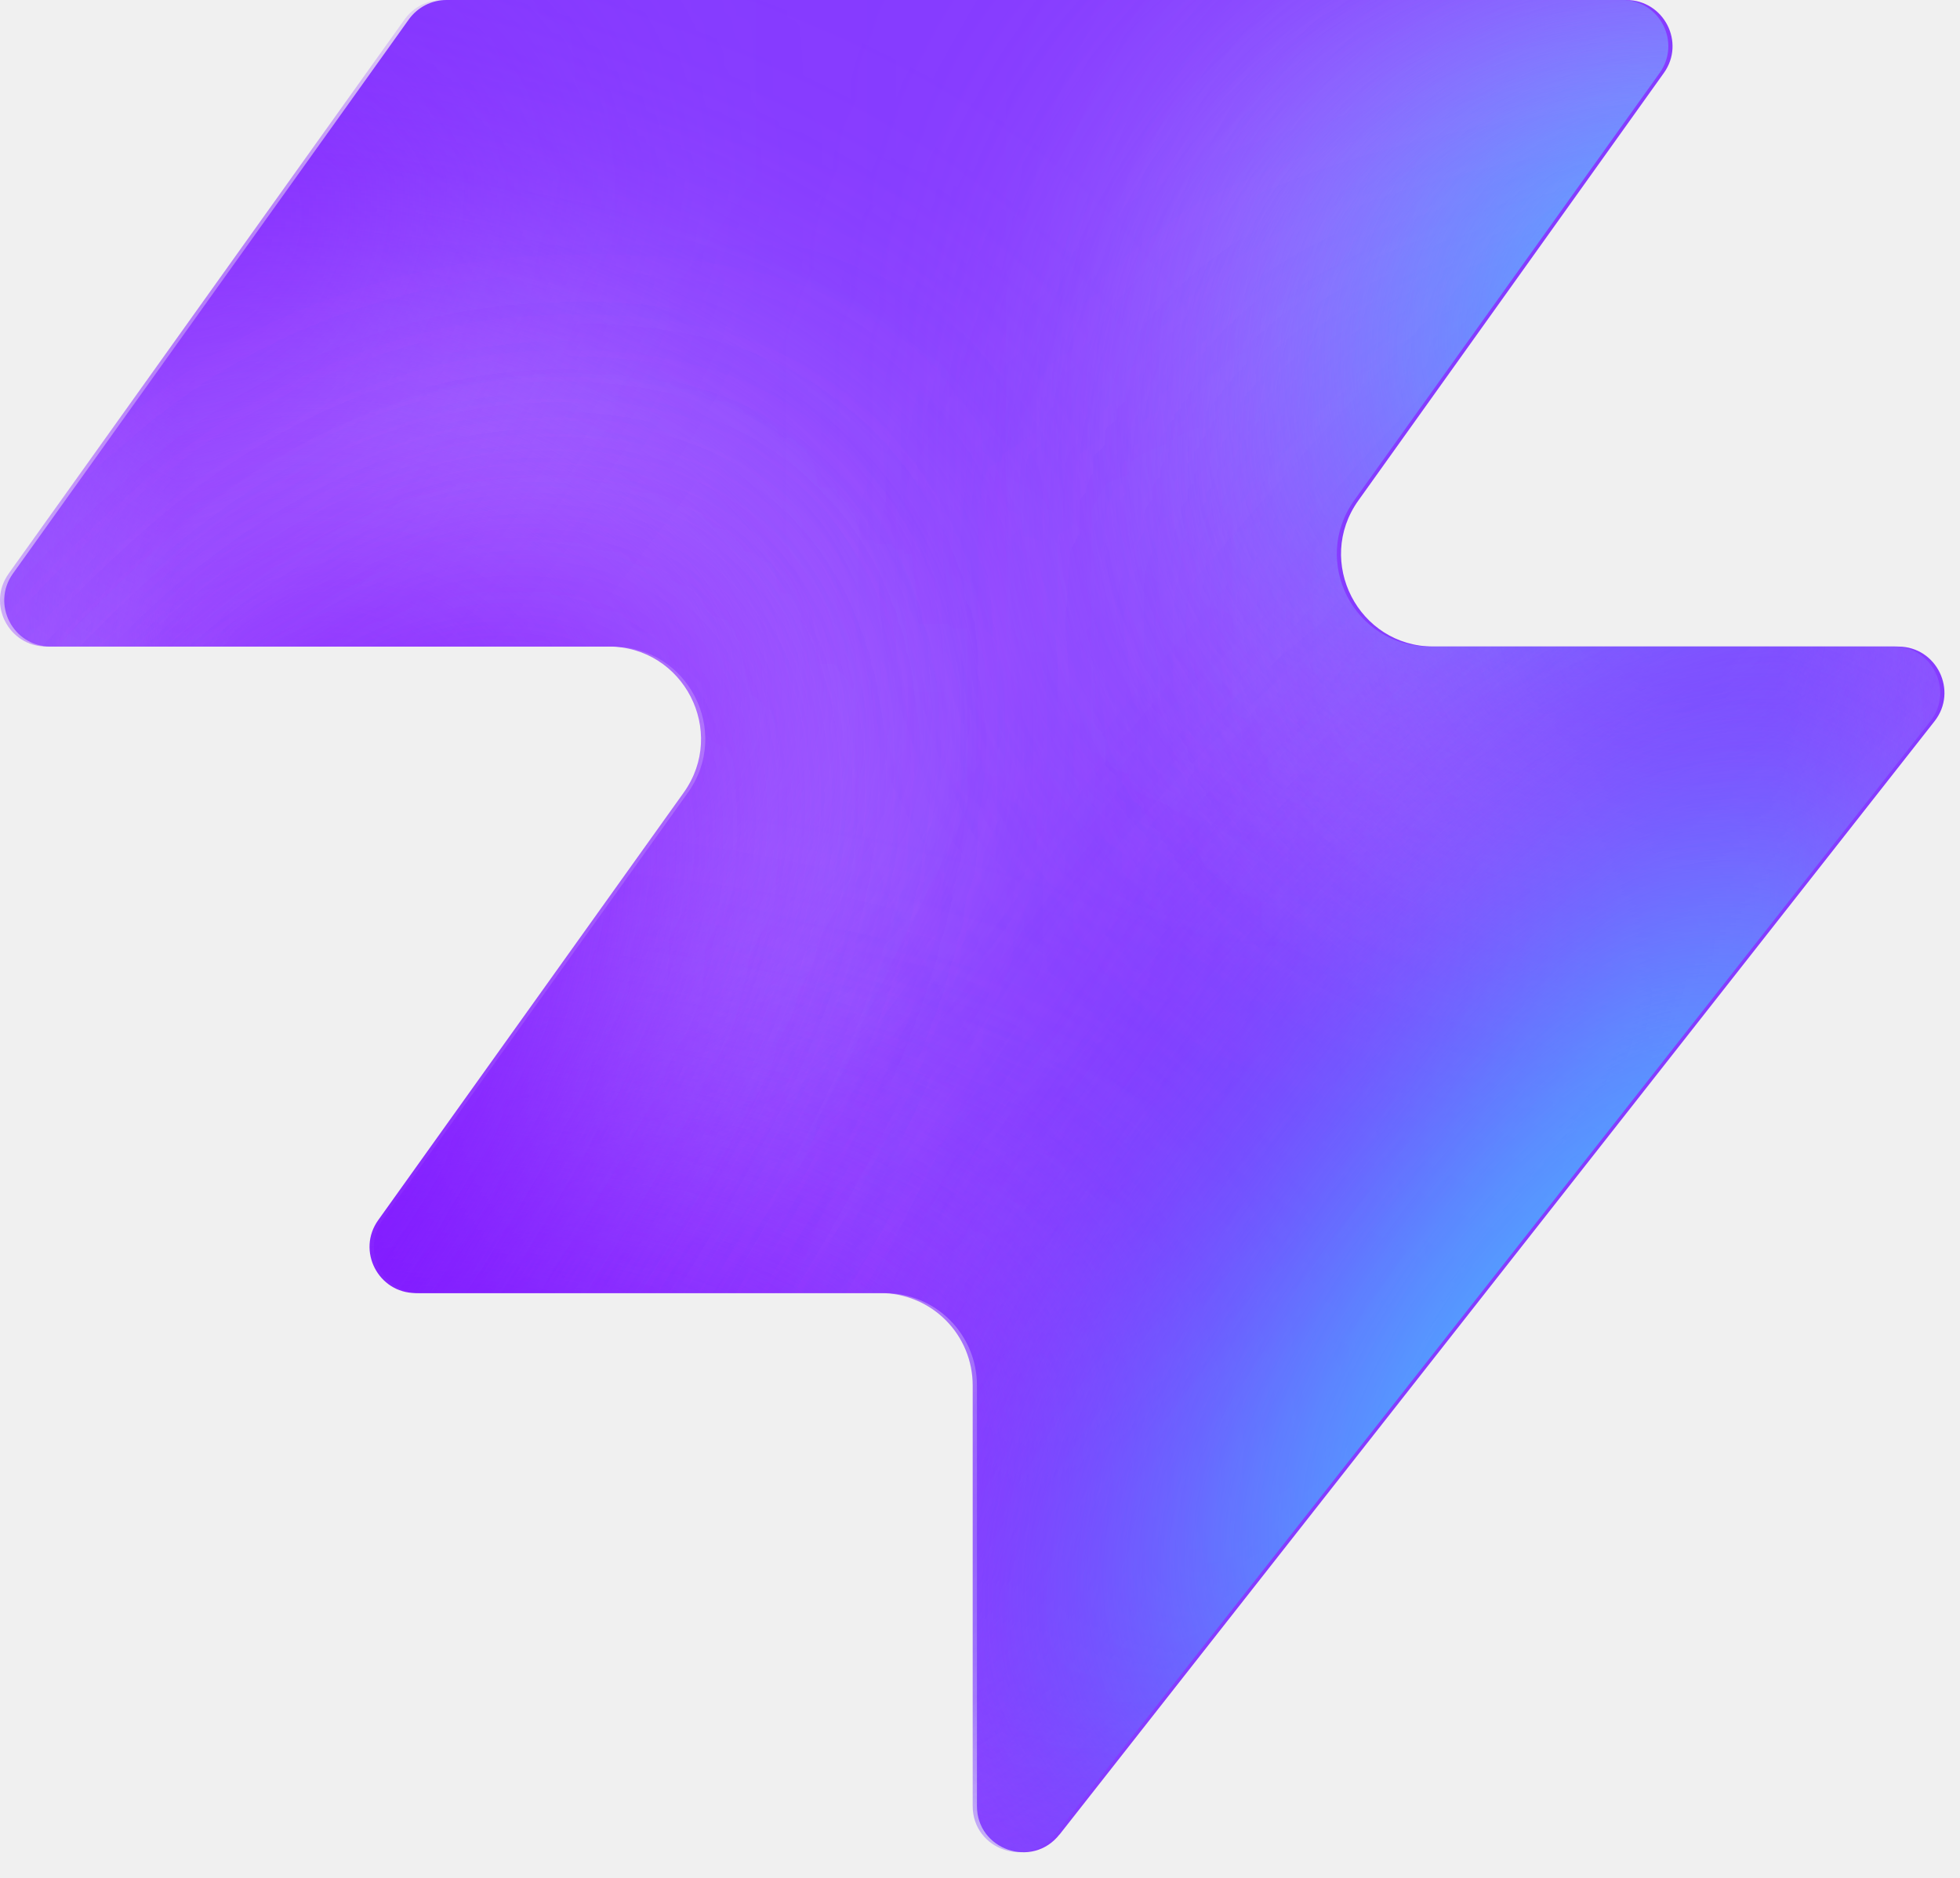
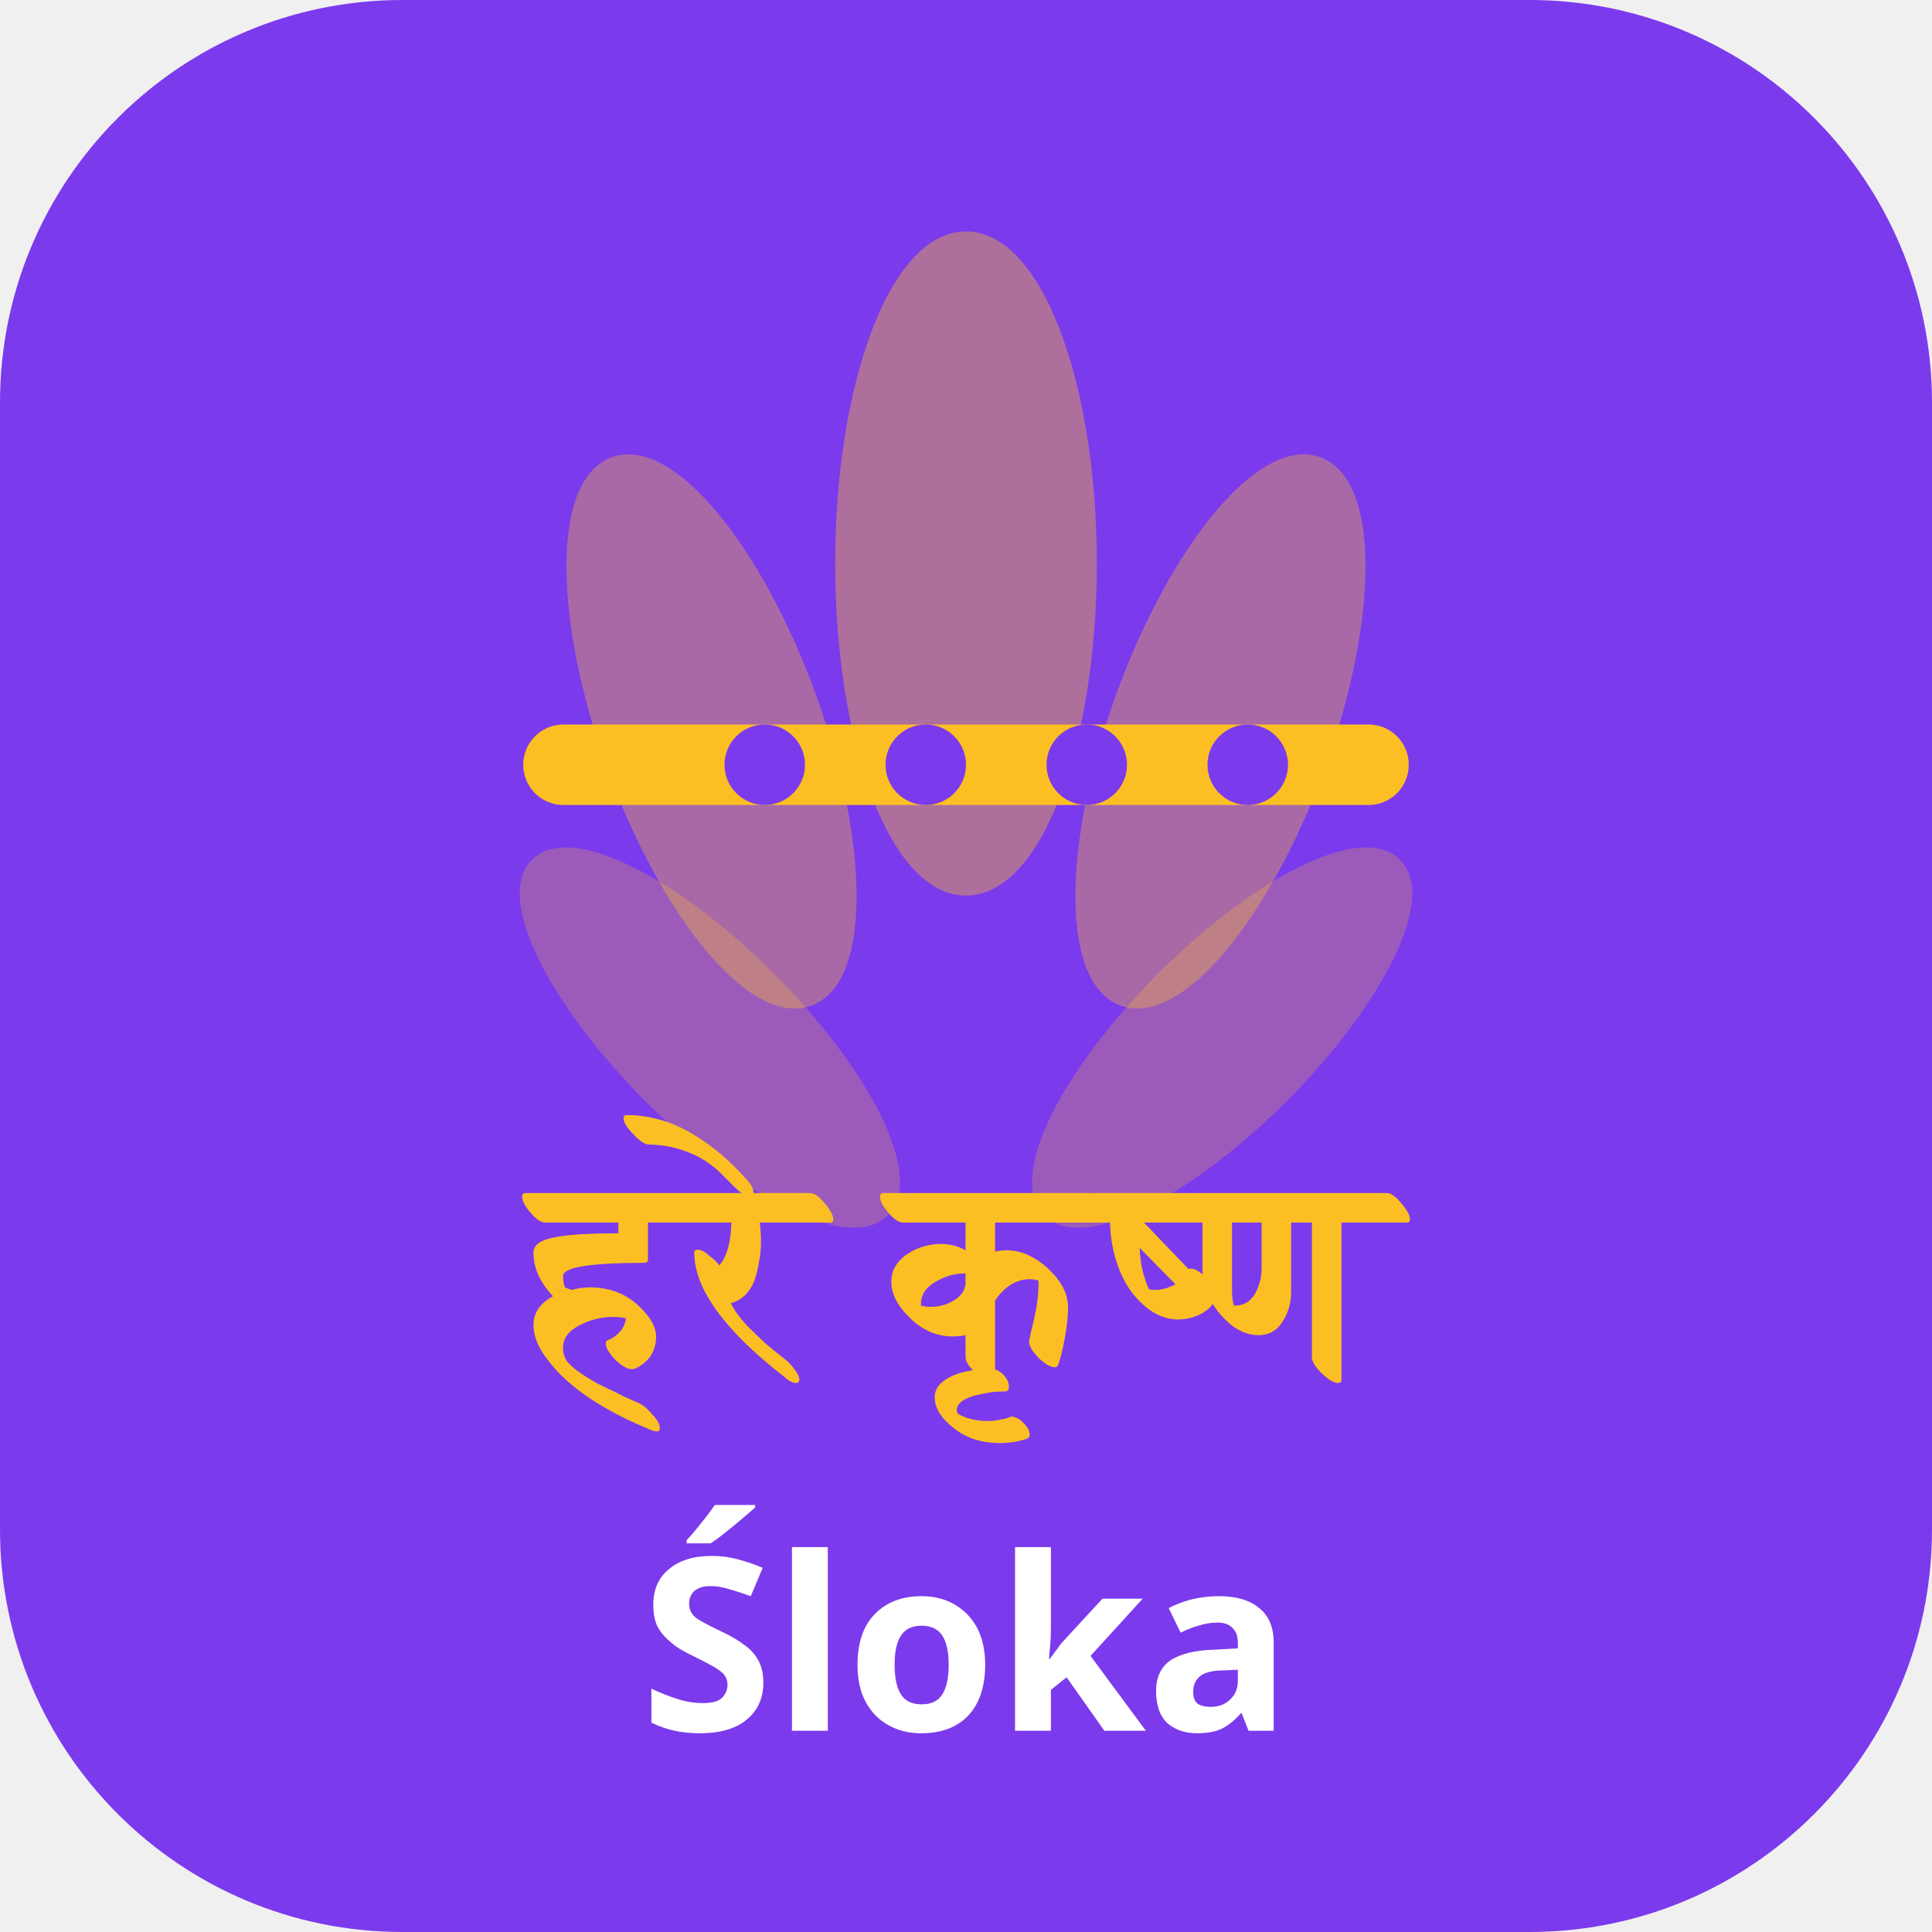
- <svg xmlns="http://www.w3.org/2000/svg" width="48" height="46" fill="none" viewBox="0 0 48 46">
-   <path fill="#863bff" d="M25.946 44.938c-.664.845-2.021.375-2.021-.698V33.937a2.26 2.26 0 0 0-2.262-2.262H10.287c-.92 0-1.456-1.04-.92-1.788l7.48-10.471c1.07-1.497 0-3.578-1.842-3.578H1.237c-.92 0-1.456-1.04-.92-1.788L10.013.474c.214-.297.556-.474.92-.474h28.894c.92 0 1.456 1.04.92 1.788l-7.48 10.471c-1.07 1.498 0 3.579 1.842 3.579h11.377c.943 0 1.473 1.088.89 1.83L25.947 44.94z" style="fill:#863bff;fill:color(display-p3 .525 .23 1);fill-opacity:1" />
-   <mask id="a" width="48" height="46" x="0" y="0" maskUnits="userSpaceOnUse" style="mask-type:alpha">
-     <path fill="#000" d="M25.842 44.938c-.664.844-2.021.375-2.021-.698V33.937a2.26 2.26 0 0 0-2.262-2.262H10.183c-.92 0-1.456-1.04-.92-1.788l7.48-10.471c1.07-1.498 0-3.579-1.842-3.579H1.133c-.92 0-1.456-1.04-.92-1.787L9.91.473c.214-.297.556-.474.92-.474h28.894c.92 0 1.456 1.04.92 1.788l-7.48 10.471c-1.07 1.498 0 3.578 1.842 3.578h11.377c.943 0 1.473 1.088.89 1.832L25.843 44.94z" style="fill:#000;fill-opacity:1" />
-   </mask>
-   <g mask="url(#a)">
-     <g filter="url(#b)">
-       <ellipse cx="5.508" cy="14.704" fill="#ede6ff" rx="5.508" ry="14.704" style="fill:#ede6ff;fill:color(display-p3 .927 .903 1);fill-opacity:1" transform="matrix(.00324 1 1 -.00324 -4.47 31.516)" />
-     </g>
-     <g filter="url(#c)">
-       <ellipse cx="10.399" cy="29.851" fill="#ede6ff" rx="10.399" ry="29.851" style="fill:#ede6ff;fill:color(display-p3 .927 .903 1);fill-opacity:1" transform="matrix(.00324 1 1 -.00324 -39.328 7.883)" />
-     </g>
-     <g filter="url(#d)">
-       <ellipse cx="5.508" cy="30.487" fill="#7e14ff" rx="5.508" ry="30.487" style="fill:#7e14ff;fill:color(display-p3 .492 .077 1);fill-opacity:1" transform="rotate(89.814 -25.913 -14.639)scale(1 -1)" />
-     </g>
-     <g filter="url(#e)">
-       <ellipse cx="5.508" cy="30.599" fill="#7e14ff" rx="5.508" ry="30.599" style="fill:#7e14ff;fill:color(display-p3 .492 .077 1);fill-opacity:1" transform="rotate(89.814 -32.644 -3.334)scale(1 -1)" />
-     </g>
-     <g filter="url(#f)">
-       <ellipse cx="5.508" cy="30.599" fill="#7e14ff" rx="5.508" ry="30.599" style="fill:#7e14ff;fill:color(display-p3 .492 .077 1);fill-opacity:1" transform="matrix(.00324 1 1 -.00324 -34.34 30.47)" />
-     </g>
-     <g filter="url(#g)">
-       <ellipse cx="14.072" cy="22.078" fill="#ede6ff" rx="14.072" ry="22.078" style="fill:#ede6ff;fill:color(display-p3 .927 .903 1);fill-opacity:1" transform="rotate(93.35 24.506 48.493)scale(-1 1)" />
-     </g>
-     <g filter="url(#h)">
-       <ellipse cx="3.47" cy="21.501" fill="#7e14ff" rx="3.47" ry="21.501" style="fill:#7e14ff;fill:color(display-p3 .492 .077 1);fill-opacity:1" transform="rotate(89.009 28.708 47.59)scale(-1 1)" />
-     </g>
-     <g filter="url(#i)">
-       <ellipse cx="3.47" cy="21.501" fill="#7e14ff" rx="3.47" ry="21.501" style="fill:#7e14ff;fill:color(display-p3 .492 .077 1);fill-opacity:1" transform="rotate(89.009 28.708 47.59)scale(-1 1)" />
-     </g>
-     <g filter="url(#j)">
-       <ellipse cx=".387" cy="8.972" fill="#7e14ff" rx="4.407" ry="29.108" style="fill:#7e14ff;fill:color(display-p3 .492 .077 1);fill-opacity:1" transform="rotate(39.51 .387 8.972)" />
-     </g>
-     <g filter="url(#k)">
-       <ellipse cx="47.523" cy="-6.092" fill="#7e14ff" rx="4.407" ry="29.108" style="fill:#7e14ff;fill:color(display-p3 .492 .077 1);fill-opacity:1" transform="rotate(37.892 47.523 -6.092)" />
-     </g>
-     <g filter="url(#l)">
-       <ellipse cx="41.412" cy="6.333" fill="#47bfff" rx="5.971" ry="9.665" style="fill:#47bfff;fill:color(display-p3 .28 .748 1);fill-opacity:1" transform="rotate(37.892 41.412 6.333)" />
-     </g>
-     <g filter="url(#m)">
-       <ellipse cx="-1.879" cy="38.332" fill="#7e14ff" rx="4.407" ry="29.108" style="fill:#7e14ff;fill:color(display-p3 .492 .077 1);fill-opacity:1" transform="rotate(37.892 -1.88 38.332)" />
-     </g>
-     <g filter="url(#n)">
-       <ellipse cx="-1.879" cy="38.332" fill="#7e14ff" rx="4.407" ry="29.108" style="fill:#7e14ff;fill:color(display-p3 .492 .077 1);fill-opacity:1" transform="rotate(37.892 -1.88 38.332)" />
-     </g>
-     <g filter="url(#o)">
-       <ellipse cx="35.651" cy="29.907" fill="#7e14ff" rx="4.407" ry="29.108" style="fill:#7e14ff;fill:color(display-p3 .492 .077 1);fill-opacity:1" transform="rotate(37.892 35.651 29.907)" />
-     </g>
-     <g filter="url(#p)">
-       <ellipse cx="38.418" cy="32.4" fill="#47bfff" rx="5.971" ry="15.297" style="fill:#47bfff;fill:color(display-p3 .28 .748 1);fill-opacity:1" transform="rotate(37.892 38.418 32.4)" />
-     </g>
+ <svg xmlns="http://www.w3.org/2000/svg" width="48" height="48" viewBox="0 0 48 48">
+   <rect width="48" height="48" rx="10" fill="#7c3aed" />
+   <g transform="translate(24,18)" fill="#fbbf24" stroke="#fbbf24" stroke-width="0.5">
+     <ellipse cx="0" cy="-4" rx="3" ry="8" opacity="0.4" />
+     <ellipse cx="-6" cy="-2" rx="2.5" ry="7" transform="rotate(-20)" opacity="0.35" />
+     <ellipse cx="6" cy="-2" rx="2.5" ry="7" transform="rotate(20)" opacity="0.35" />
+     <ellipse cx="-10" cy="1" rx="2" ry="6" transform="rotate(-45)" opacity="0.25" />
+     <ellipse cx="10" cy="1" rx="2" ry="6" transform="rotate(45)" opacity="0.25" />
  </g>
-   <defs>
-     <filter id="b" width="60.045" height="41.654" x="-19.77" y="16.149" color-interpolation-filters="sRGB" filterUnits="userSpaceOnUse">
-       <feFlood flood-opacity="0" result="BackgroundImageFix" />
-       <feBlend in="SourceGraphic" in2="BackgroundImageFix" result="shape" />
-       <feGaussianBlur result="effect1_foregroundBlur_2002_17158" stdDeviation="7.659" />
-     </filter>
-     <filter id="c" width="90.34" height="51.437" x="-54.613" y="-7.533" color-interpolation-filters="sRGB" filterUnits="userSpaceOnUse">
-       <feFlood flood-opacity="0" result="BackgroundImageFix" />
-       <feBlend in="SourceGraphic" in2="BackgroundImageFix" result="shape" />
-       <feGaussianBlur result="effect1_foregroundBlur_2002_17158" stdDeviation="7.659" />
-     </filter>
-     <filter id="d" width="79.355" height="29.4" x="-49.64" y="2.03" color-interpolation-filters="sRGB" filterUnits="userSpaceOnUse">
-       <feFlood flood-opacity="0" result="BackgroundImageFix" />
-       <feBlend in="SourceGraphic" in2="BackgroundImageFix" result="shape" />
-       <feGaussianBlur result="effect1_foregroundBlur_2002_17158" stdDeviation="4.596" />
-     </filter>
-     <filter id="e" width="79.579" height="29.4" x="-45.045" y="20.029" color-interpolation-filters="sRGB" filterUnits="userSpaceOnUse">
-       <feFlood flood-opacity="0" result="BackgroundImageFix" />
-       <feBlend in="SourceGraphic" in2="BackgroundImageFix" result="shape" />
-       <feGaussianBlur result="effect1_foregroundBlur_2002_17158" stdDeviation="4.596" />
-     </filter>
-     <filter id="f" width="79.579" height="29.4" x="-43.513" y="21.178" color-interpolation-filters="sRGB" filterUnits="userSpaceOnUse">
-       <feFlood flood-opacity="0" result="BackgroundImageFix" />
-       <feBlend in="SourceGraphic" in2="BackgroundImageFix" result="shape" />
-       <feGaussianBlur result="effect1_foregroundBlur_2002_17158" stdDeviation="4.596" />
-     </filter>
-     <filter id="g" width="74.749" height="58.852" x="15.756" y="-17.901" color-interpolation-filters="sRGB" filterUnits="userSpaceOnUse">
-       <feFlood flood-opacity="0" result="BackgroundImageFix" />
-       <feBlend in="SourceGraphic" in2="BackgroundImageFix" result="shape" />
-       <feGaussianBlur result="effect1_foregroundBlur_2002_17158" stdDeviation="7.659" />
-     </filter>
-     <filter id="h" width="61.377" height="25.362" x="23.548" y="2.284" color-interpolation-filters="sRGB" filterUnits="userSpaceOnUse">
-       <feFlood flood-opacity="0" result="BackgroundImageFix" />
-       <feBlend in="SourceGraphic" in2="BackgroundImageFix" result="shape" />
-       <feGaussianBlur result="effect1_foregroundBlur_2002_17158" stdDeviation="4.596" />
-     </filter>
-     <filter id="i" width="61.377" height="25.362" x="23.548" y="2.284" color-interpolation-filters="sRGB" filterUnits="userSpaceOnUse">
-       <feFlood flood-opacity="0" result="BackgroundImageFix" />
-       <feBlend in="SourceGraphic" in2="BackgroundImageFix" result="shape" />
-       <feGaussianBlur result="effect1_foregroundBlur_2002_17158" stdDeviation="4.596" />
-     </filter>
-     <filter id="j" width="56.045" height="63.649" x="-27.636" y="-22.853" color-interpolation-filters="sRGB" filterUnits="userSpaceOnUse">
-       <feFlood flood-opacity="0" result="BackgroundImageFix" />
-       <feBlend in="SourceGraphic" in2="BackgroundImageFix" result="shape" />
-       <feGaussianBlur result="effect1_foregroundBlur_2002_17158" stdDeviation="4.596" />
-     </filter>
-     <filter id="k" width="54.814" height="64.646" x="20.116" y="-38.415" color-interpolation-filters="sRGB" filterUnits="userSpaceOnUse">
-       <feFlood flood-opacity="0" result="BackgroundImageFix" />
-       <feBlend in="SourceGraphic" in2="BackgroundImageFix" result="shape" />
-       <feGaussianBlur result="effect1_foregroundBlur_2002_17158" stdDeviation="4.596" />
-     </filter>
-     <filter id="l" width="33.541" height="35.313" x="24.641" y="-11.323" color-interpolation-filters="sRGB" filterUnits="userSpaceOnUse">
-       <feFlood flood-opacity="0" result="BackgroundImageFix" />
-       <feBlend in="SourceGraphic" in2="BackgroundImageFix" result="shape" />
-       <feGaussianBlur result="effect1_foregroundBlur_2002_17158" stdDeviation="4.596" />
-     </filter>
-     <filter id="m" width="54.814" height="64.646" x="-29.286" y="6.009" color-interpolation-filters="sRGB" filterUnits="userSpaceOnUse">
-       <feFlood flood-opacity="0" result="BackgroundImageFix" />
-       <feBlend in="SourceGraphic" in2="BackgroundImageFix" result="shape" />
-       <feGaussianBlur result="effect1_foregroundBlur_2002_17158" stdDeviation="4.596" />
-     </filter>
-     <filter id="n" width="54.814" height="64.646" x="-29.286" y="6.009" color-interpolation-filters="sRGB" filterUnits="userSpaceOnUse">
-       <feFlood flood-opacity="0" result="BackgroundImageFix" />
-       <feBlend in="SourceGraphic" in2="BackgroundImageFix" result="shape" />
-       <feGaussianBlur result="effect1_foregroundBlur_2002_17158" stdDeviation="4.596" />
-     </filter>
-     <filter id="o" width="54.814" height="64.646" x="8.244" y="-2.416" color-interpolation-filters="sRGB" filterUnits="userSpaceOnUse">
-       <feFlood flood-opacity="0" result="BackgroundImageFix" />
-       <feBlend in="SourceGraphic" in2="BackgroundImageFix" result="shape" />
-       <feGaussianBlur result="effect1_foregroundBlur_2002_17158" stdDeviation="4.596" />
-     </filter>
-     <filter id="p" width="39.409" height="43.623" x="18.713" y="10.588" color-interpolation-filters="sRGB" filterUnits="userSpaceOnUse">
-       <feFlood flood-opacity="0" result="BackgroundImageFix" />
-       <feBlend in="SourceGraphic" in2="BackgroundImageFix" result="shape" />
-       <feGaussianBlur result="effect1_foregroundBlur_2002_17158" stdDeviation="4.596" />
-     </filter>
-   </defs>
+   <line x1="14" y1="19" x2="34" y2="19" stroke="#fbbf24" stroke-width="2" stroke-linecap="round" />
+   <circle cx="19" cy="19" r="1" fill="#7c3aed" />
+   <circle cx="23" cy="19" r="1" fill="#7c3aed" />
+   <circle cx="27" cy="19" r="1" fill="#7c3aed" />
+   <circle cx="31" cy="19" r="1" fill="#7c3aed" />
+   <text x="24" y="34" text-anchor="middle" font-size="7" font-family="serif" fill="#fbbf24" font-weight="bold">हरे कृष्ण</text>
+   <text x="24" y="43" text-anchor="middle" font-size="6" font-family="sans-serif" fill="white" font-weight="600">Śloka</text>
</svg>
